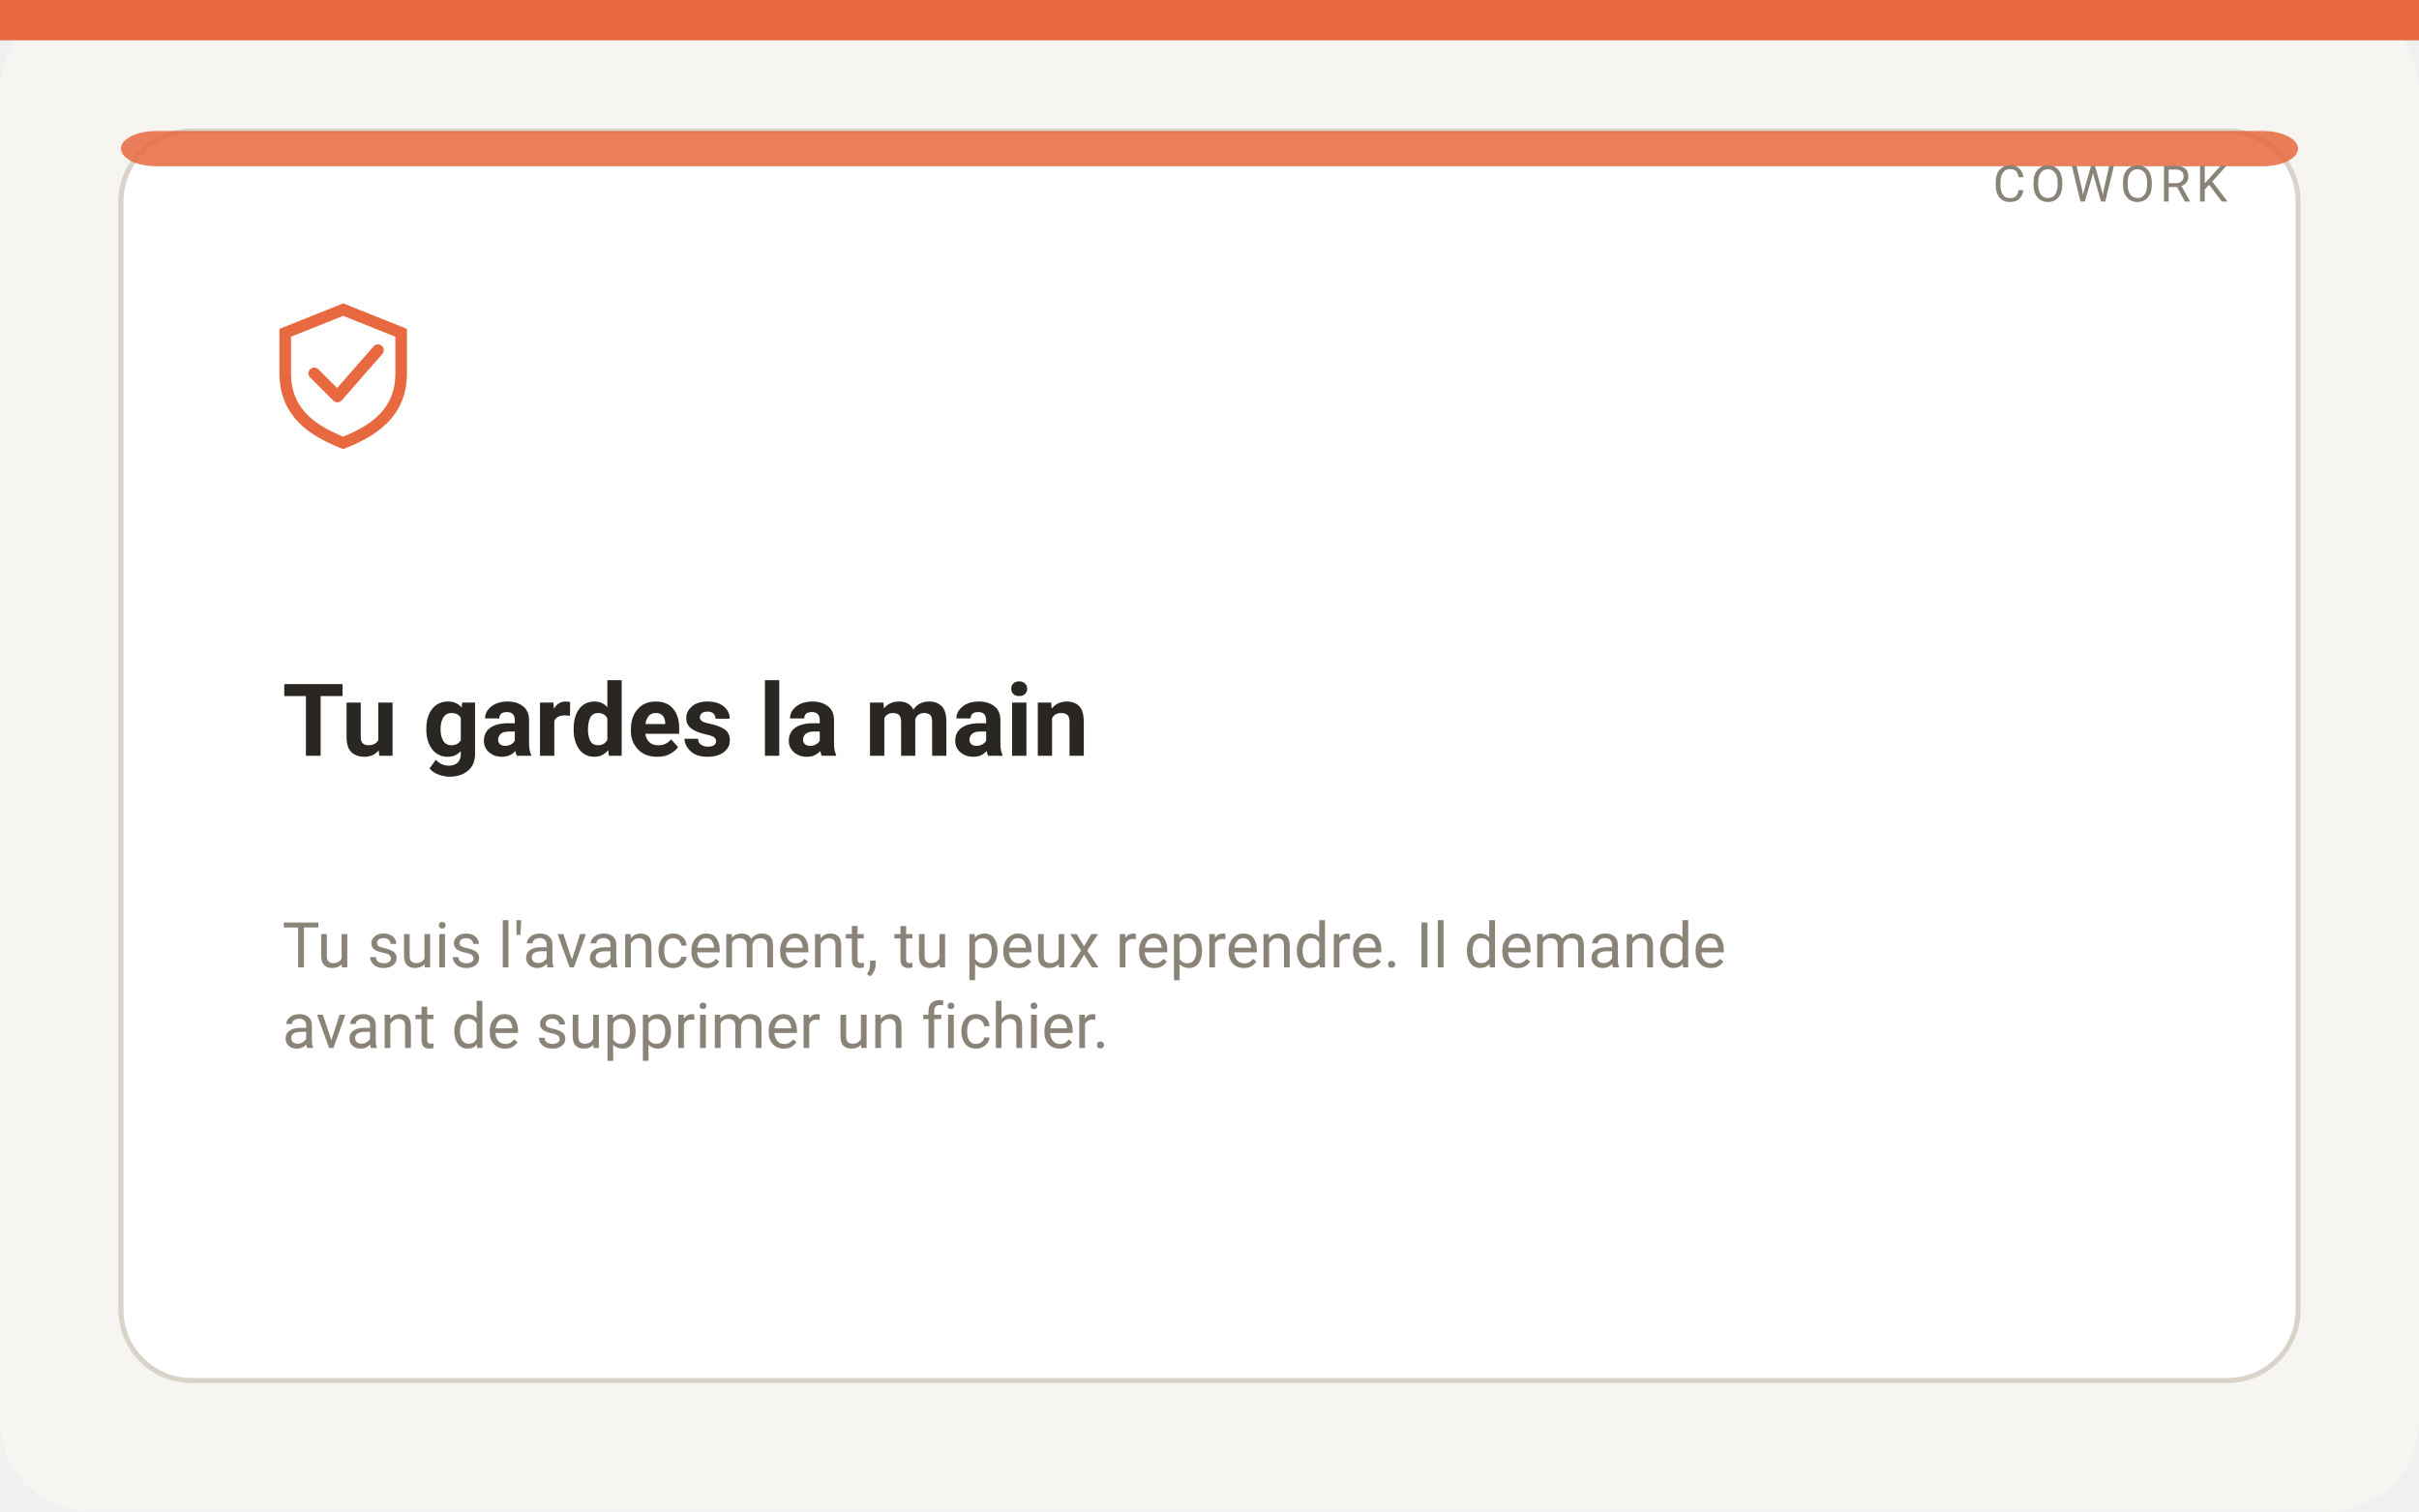
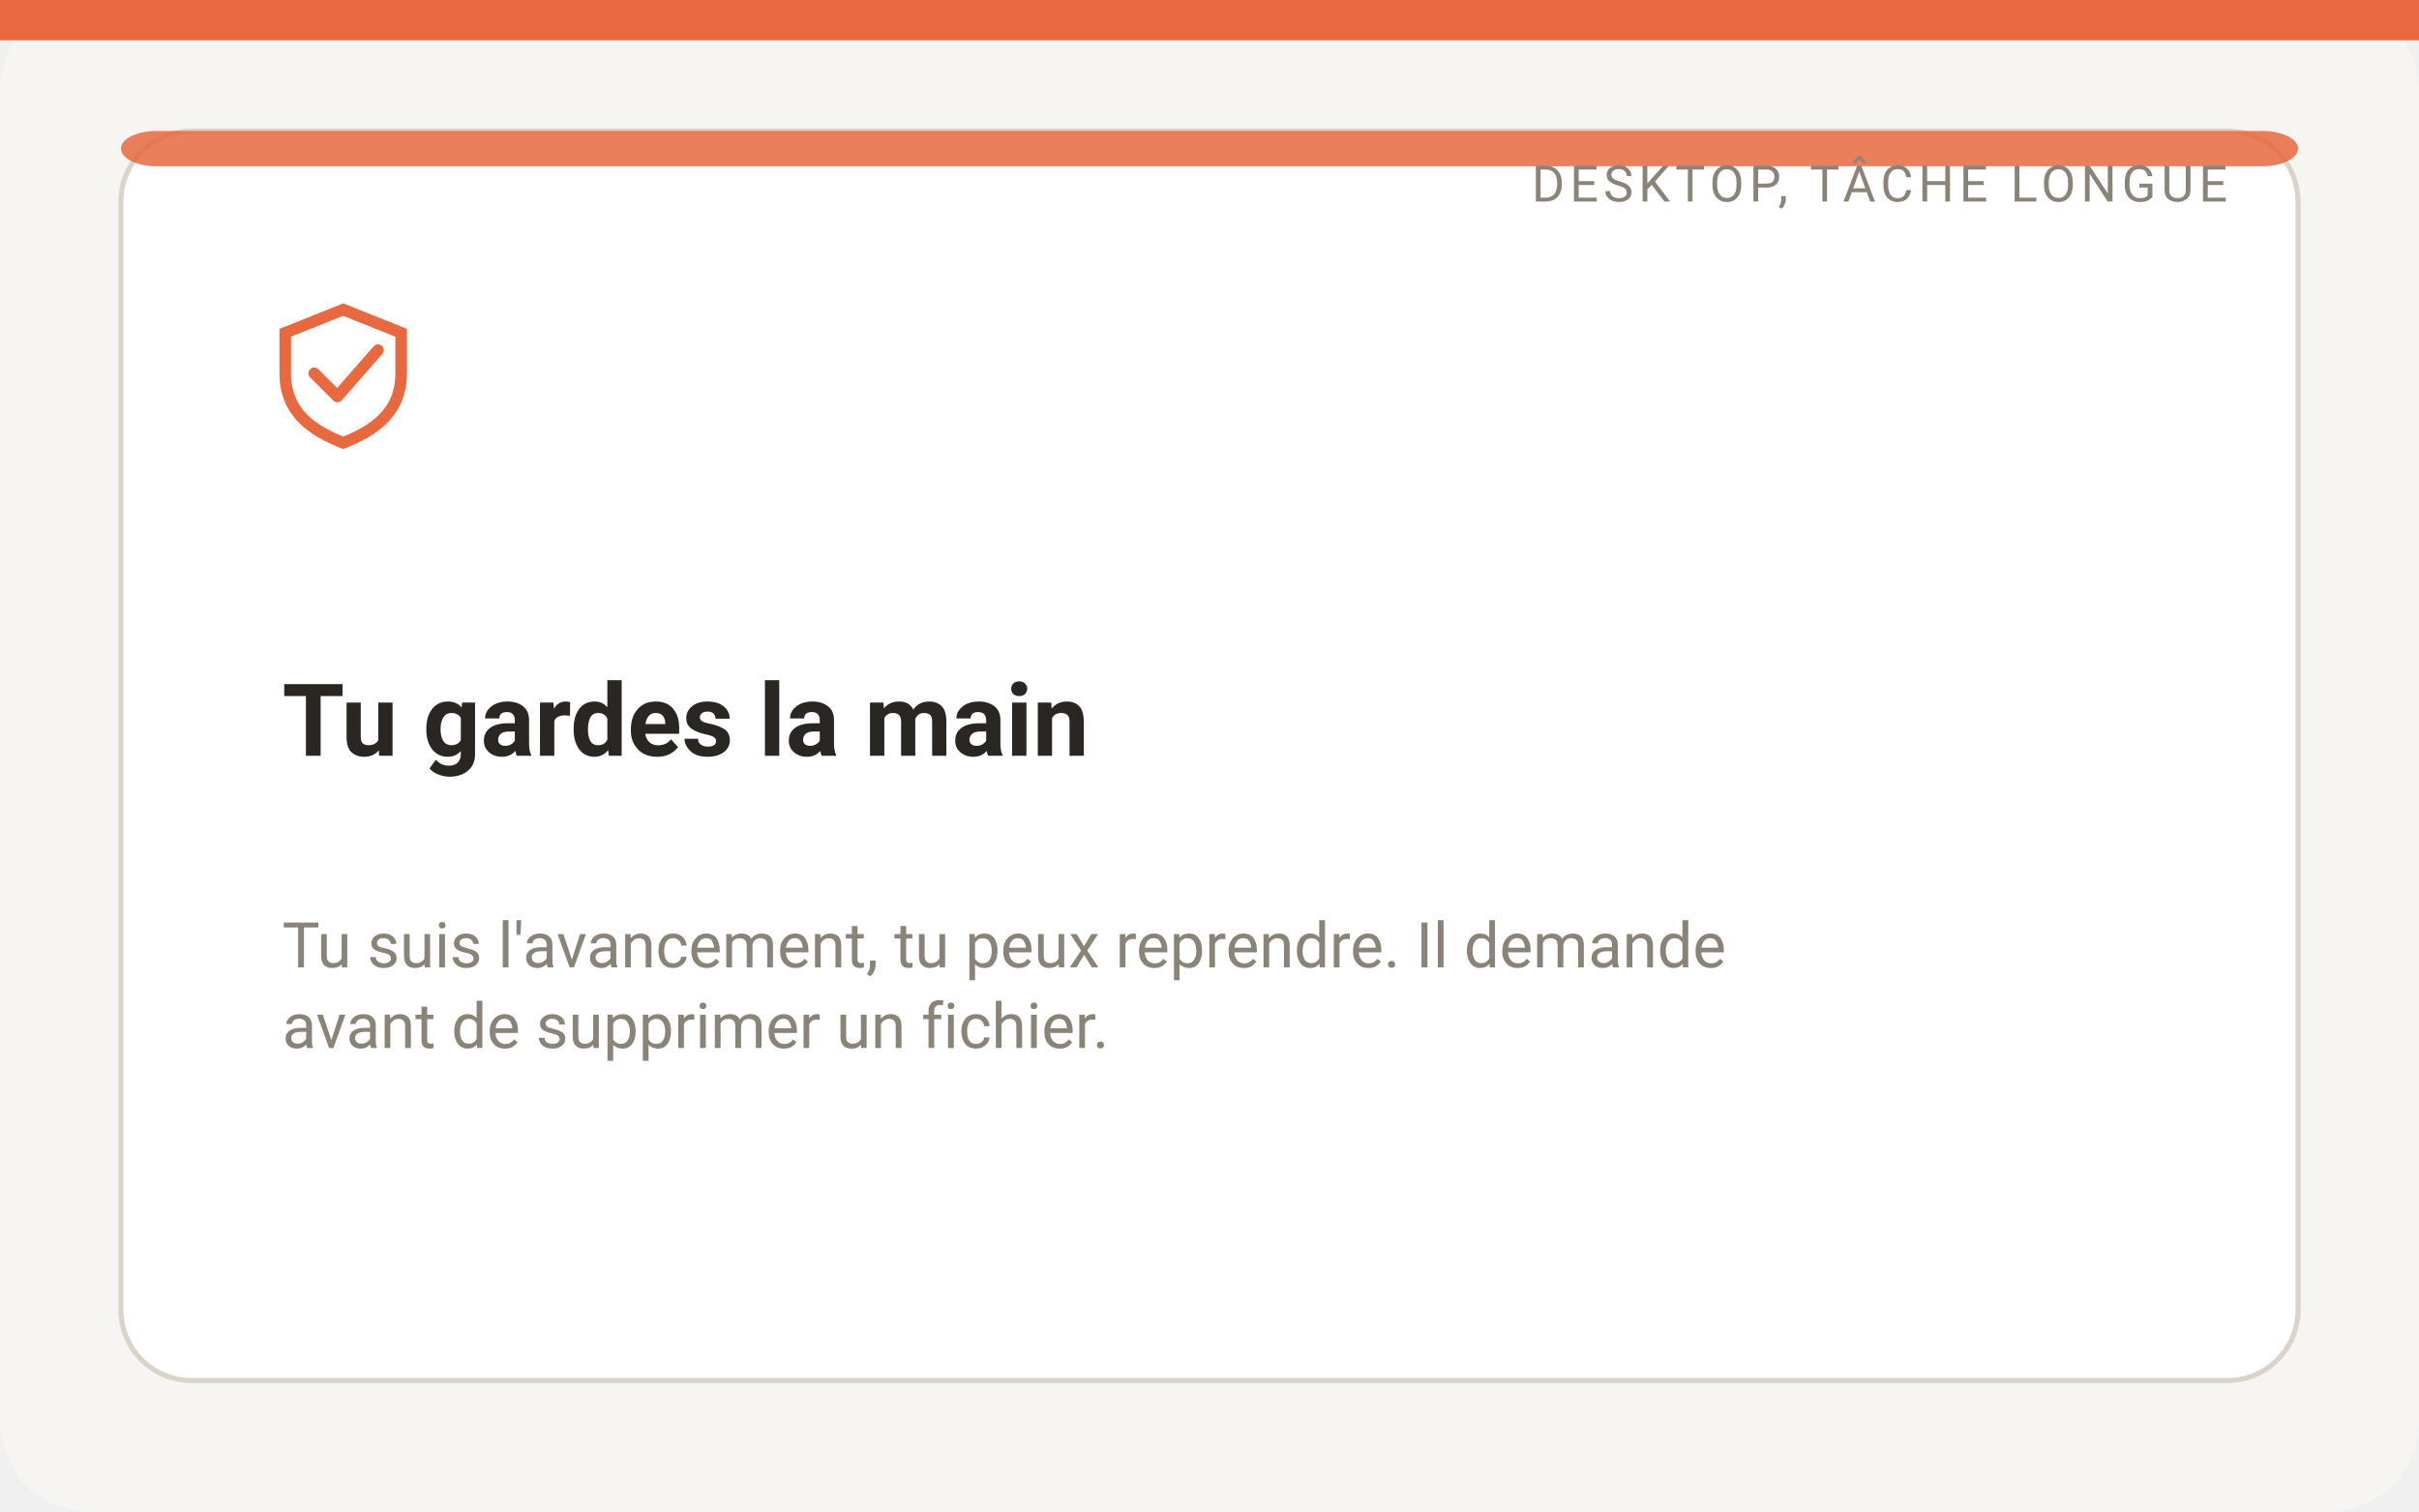
<svg xmlns="http://www.w3.org/2000/svg" width="960" height="600" viewBox="0 0 480 300" font-family="system-ui,-apple-system,Segoe UI,Roboto,sans-serif">
  <rect width="480" height="300" rx="18" fill="#F7F5F2" />
  <rect x="0" y="0" width="480" height="8" fill="#E8683F" />
  <rect x="24" y="26" width="432" height="248" rx="14" fill="#FFFFFF" stroke="#D9D3C9" />
  <rect x="24" y="26" width="432" height="7" rx="7" fill="#E8683F" opacity="0.85" />
  <g transform="translate(52,58) scale(1.15)">
    <path d="M14 3l10 4v7c0 7-5 10-10 12-5-2-10-5-10-12V7z" fill="none" stroke="#E8683F" stroke-width="2" />
    <path d="M9 14l4 4 7-8" fill="none" stroke="#E8683F" stroke-width="2" stroke-linecap="round" stroke-linejoin="round" />
  </g>
  <text x="56" y="150" fill="#2A2722" font-size="20" font-weight="600">
    <tspan x="56" dy="0">Tu gardes la main</tspan>
  </text>
  <text x="56" y="192" fill="#8A8378" font-size="12.5">
    <tspan x="56" dy="0">Tu suis l'avancement, tu peux reprendre. Il demande</tspan>
    <tspan x="56" dy="16">avant de supprimer un fichier.</tspan>
  </text>
-   <text x="442" y="40" fill="#8A8378" font-size="10" text-anchor="end" letter-spacing="1">COWORK</text>
+   <text x="442" y="40" fill="#8A8378" font-size="10" text-anchor="end" letter-spacing="1">DESKTOP, TÂCHE LONGUE</text>
</svg>
